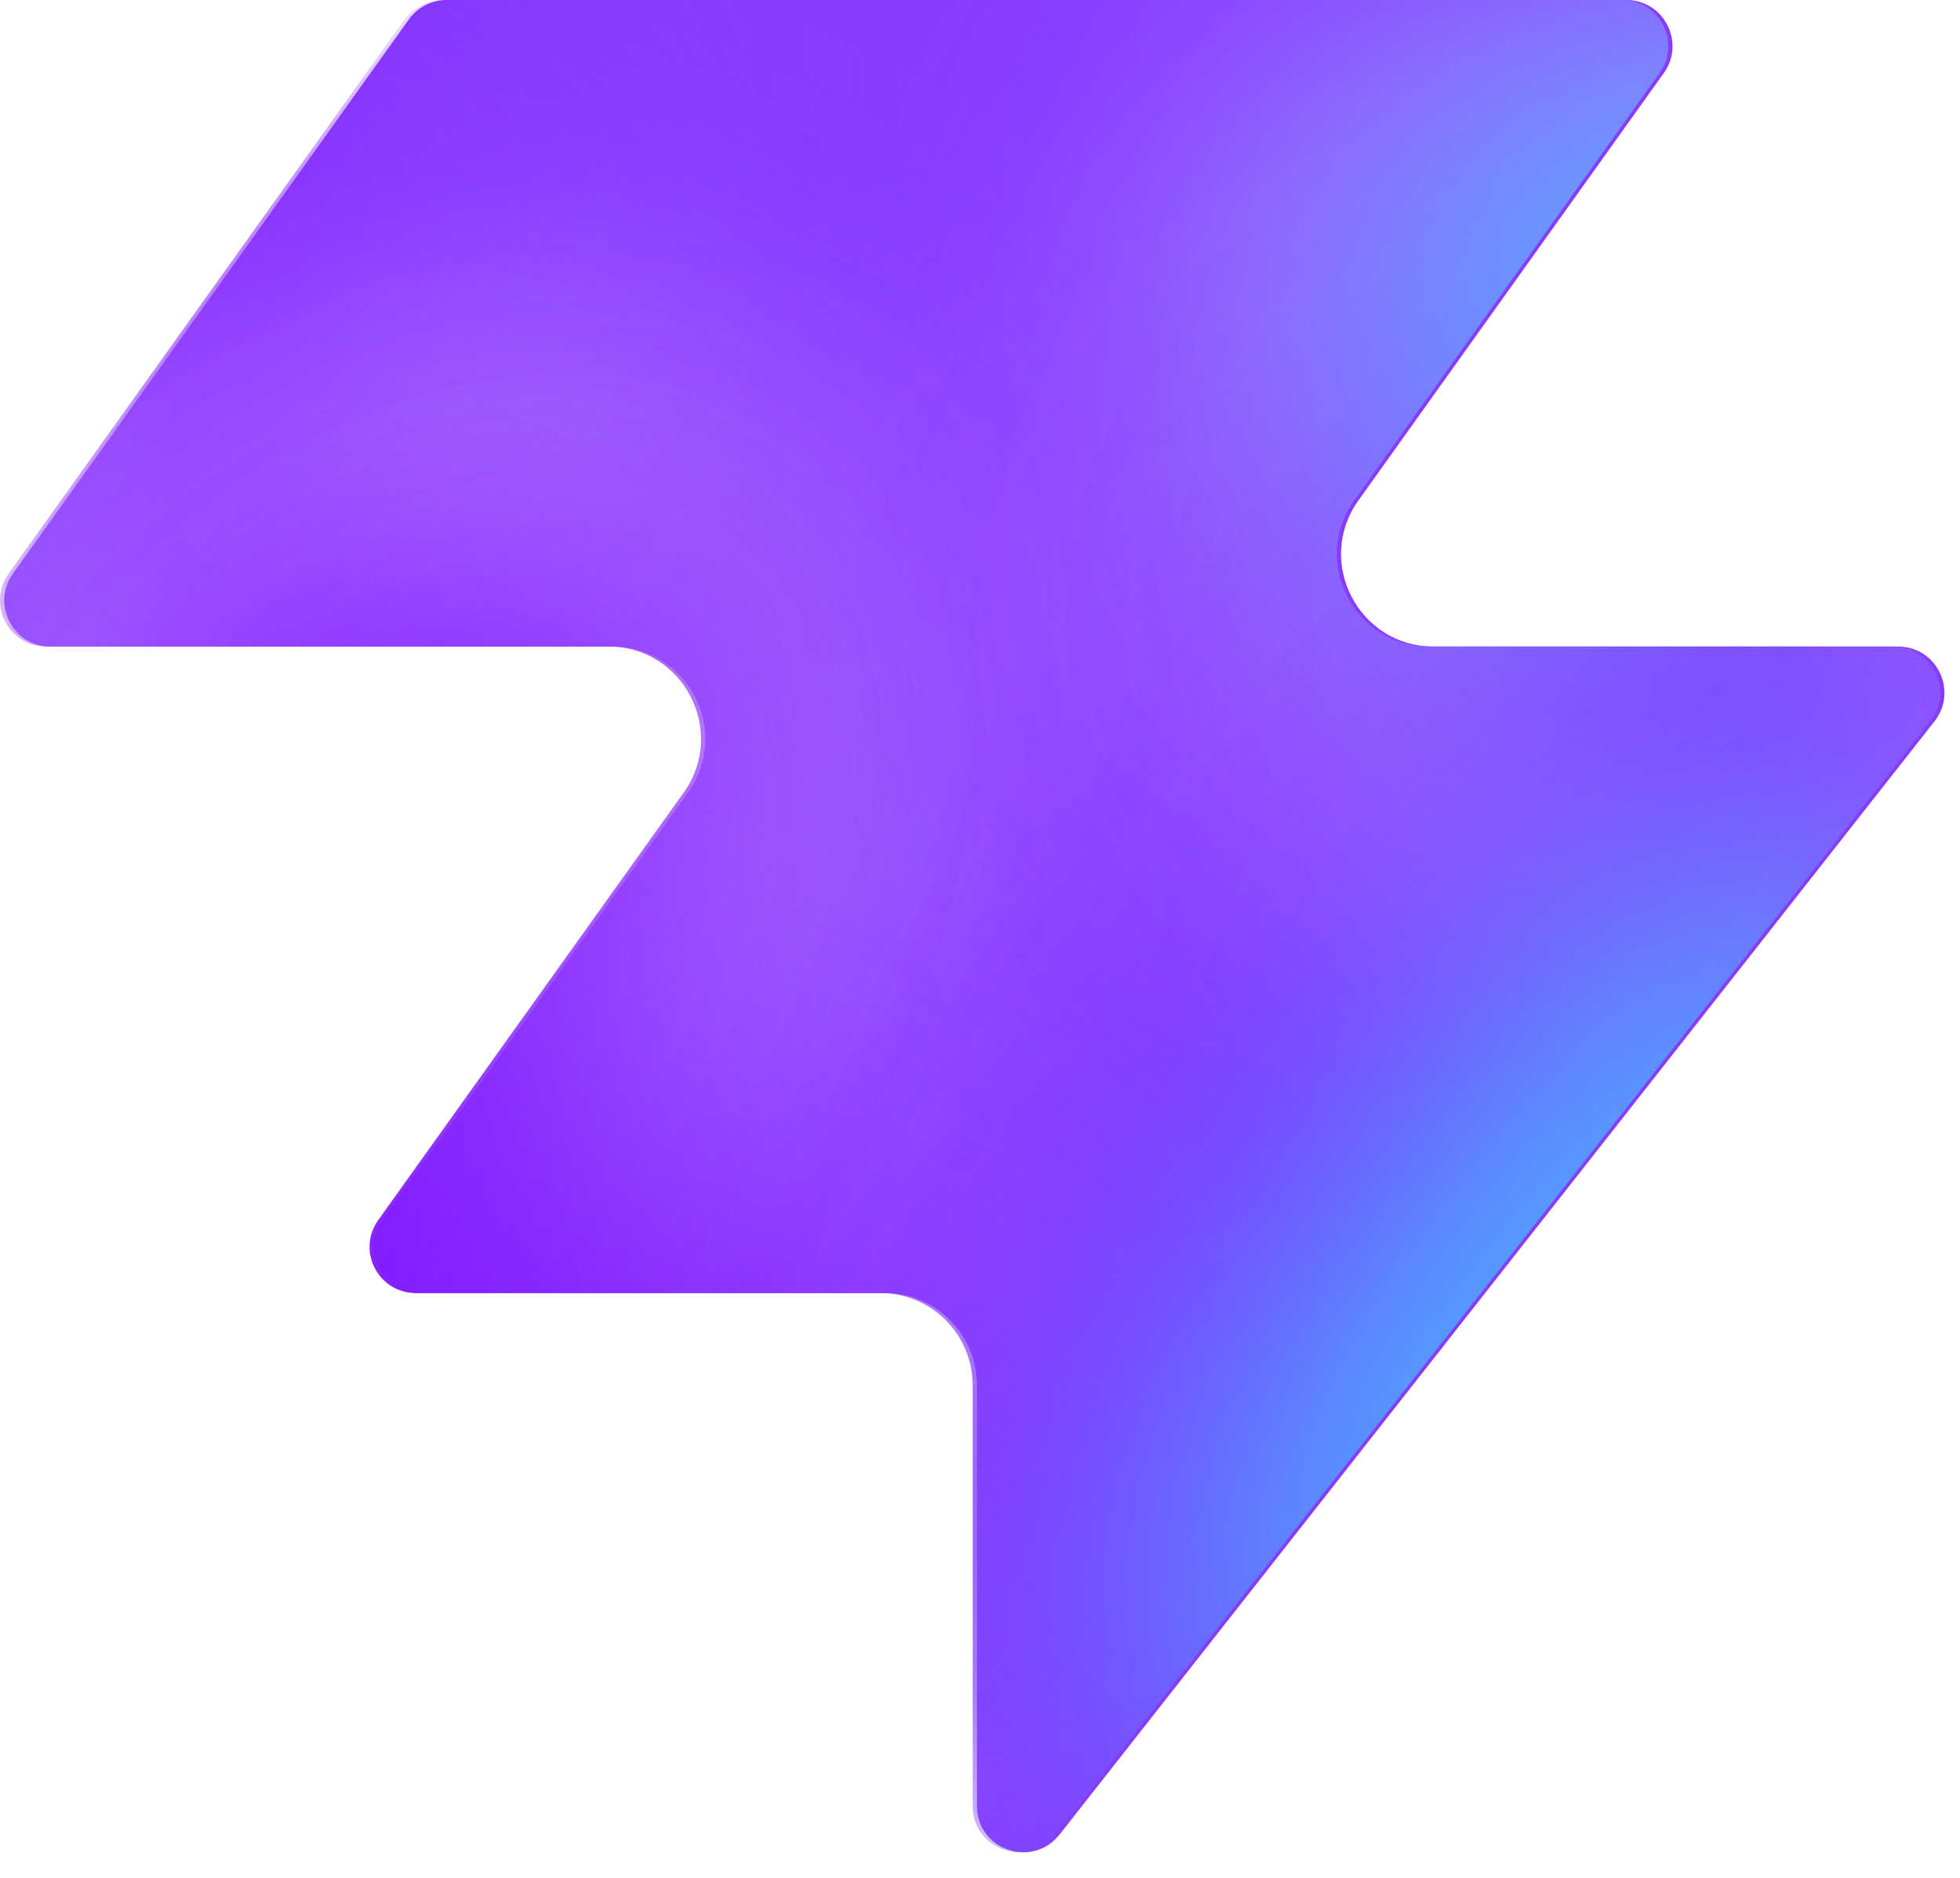
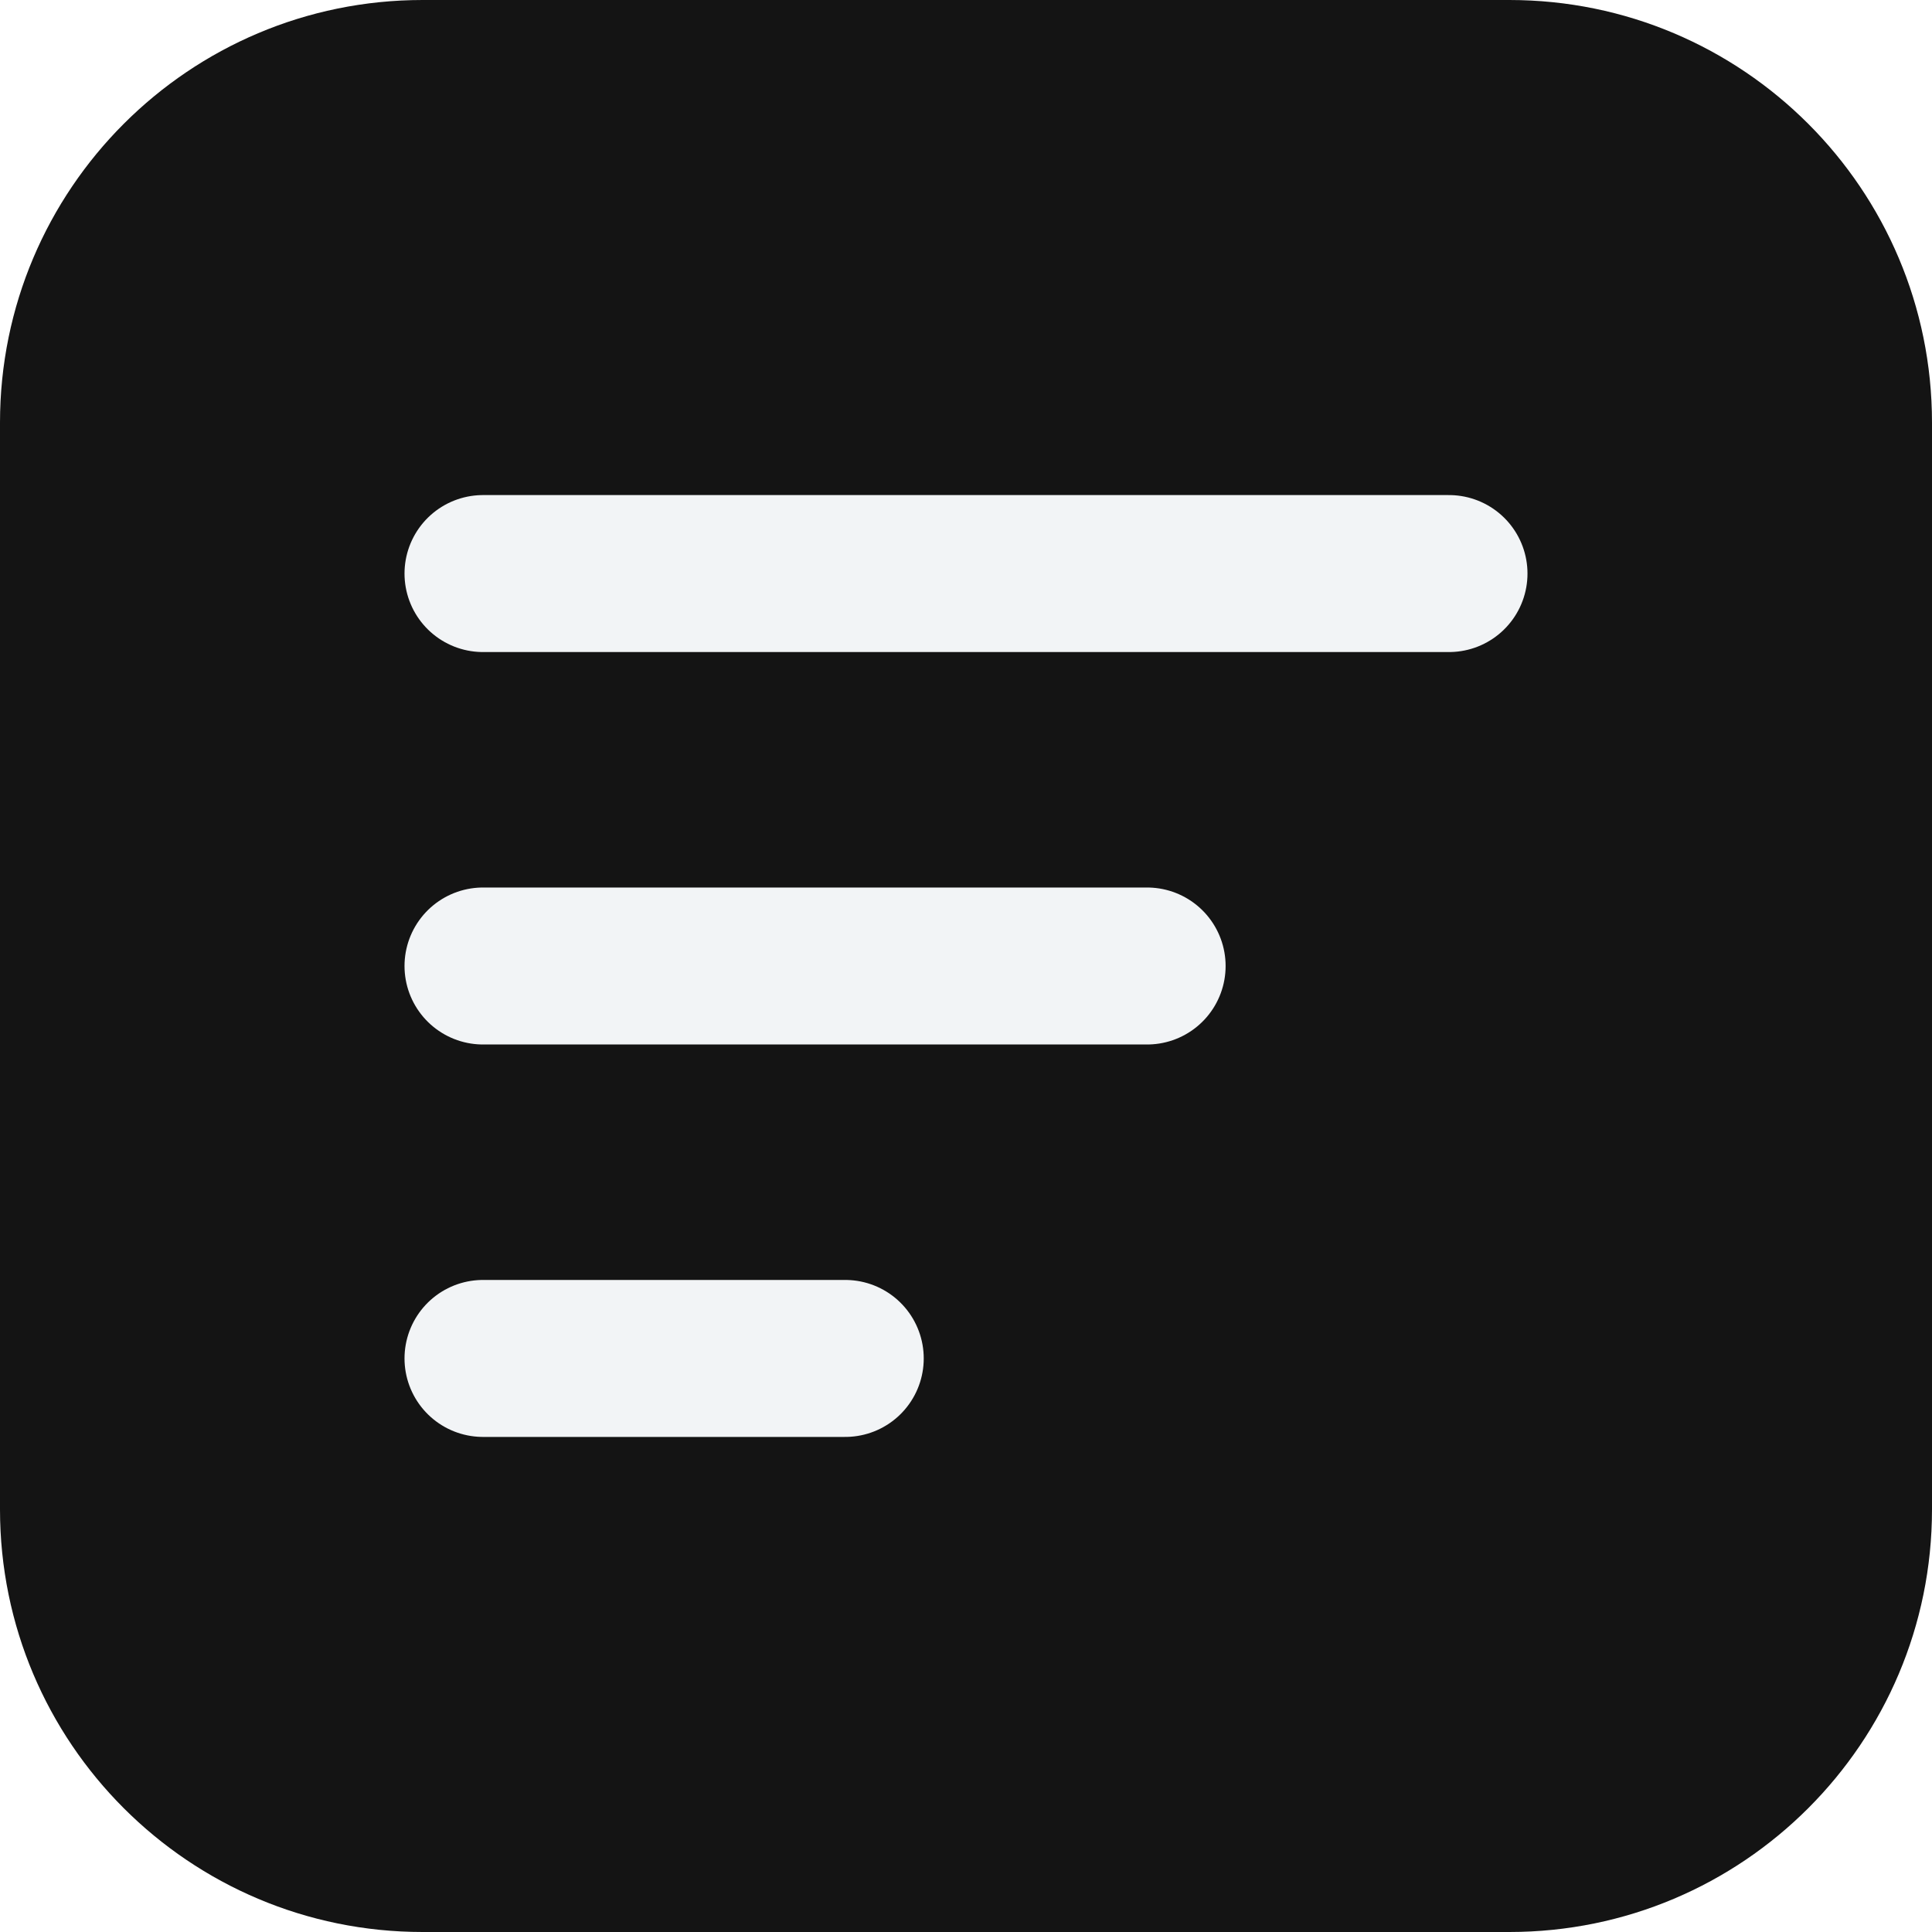
- <svg xmlns="http://www.w3.org/2000/svg" width="48" height="46" fill="none" viewBox="0 0 48 46">
-   <path fill="#863bff" d="M25.946 44.938c-.664.845-2.021.375-2.021-.698V33.937a2.26 2.26 0 0 0-2.262-2.262H10.287c-.92 0-1.456-1.04-.92-1.788l7.48-10.471c1.07-1.497 0-3.578-1.842-3.578H1.237c-.92 0-1.456-1.04-.92-1.788L10.013.474c.214-.297.556-.474.92-.474h28.894c.92 0 1.456 1.04.92 1.788l-7.48 10.471c-1.07 1.498 0 3.579 1.842 3.579h11.377c.943 0 1.473 1.088.89 1.83L25.947 44.94z" style="fill:#863bff;fill:color(display-p3 .525 .23 1);fill-opacity:1" />
-   <mask id="a" width="48" height="46" x="0" y="0" maskUnits="userSpaceOnUse" style="mask-type:alpha">
-     <path fill="#000" d="M25.842 44.938c-.664.844-2.021.375-2.021-.698V33.937a2.26 2.26 0 0 0-2.262-2.262H10.183c-.92 0-1.456-1.04-.92-1.788l7.48-10.471c1.07-1.498 0-3.579-1.842-3.579H1.133c-.92 0-1.456-1.04-.92-1.787L9.91.473c.214-.297.556-.474.92-.474h28.894c.92 0 1.456 1.04.92 1.788l-7.48 10.471c-1.07 1.498 0 3.578 1.842 3.578h11.377c.943 0 1.473 1.088.89 1.832L25.843 44.94z" style="fill:#000;fill-opacity:1" />
-   </mask>
-   <g mask="url(#a)">
-     <g filter="url(#b)">
-       <ellipse cx="5.508" cy="14.704" fill="#ede6ff" rx="5.508" ry="14.704" style="fill:#ede6ff;fill:color(display-p3 .927 .903 1);fill-opacity:1" transform="matrix(.00324 1 1 -.00324 -4.47 31.516)" />
-     </g>
-     <g filter="url(#c)">
-       <ellipse cx="10.399" cy="29.851" fill="#ede6ff" rx="10.399" ry="29.851" style="fill:#ede6ff;fill:color(display-p3 .927 .903 1);fill-opacity:1" transform="matrix(.00324 1 1 -.00324 -39.328 7.883)" />
-     </g>
-     <g filter="url(#d)">
-       <ellipse cx="5.508" cy="30.487" fill="#7e14ff" rx="5.508" ry="30.487" style="fill:#7e14ff;fill:color(display-p3 .492 .077 1);fill-opacity:1" transform="rotate(89.814 -25.913 -14.639)scale(1 -1)" />
-     </g>
-     <g filter="url(#e)">
-       <ellipse cx="5.508" cy="30.599" fill="#7e14ff" rx="5.508" ry="30.599" style="fill:#7e14ff;fill:color(display-p3 .492 .077 1);fill-opacity:1" transform="rotate(89.814 -32.644 -3.334)scale(1 -1)" />
-     </g>
-     <g filter="url(#f)">
-       <ellipse cx="5.508" cy="30.599" fill="#7e14ff" rx="5.508" ry="30.599" style="fill:#7e14ff;fill:color(display-p3 .492 .077 1);fill-opacity:1" transform="matrix(.00324 1 1 -.00324 -34.34 30.47)" />
-     </g>
-     <g filter="url(#g)">
-       <ellipse cx="14.072" cy="22.078" fill="#ede6ff" rx="14.072" ry="22.078" style="fill:#ede6ff;fill:color(display-p3 .927 .903 1);fill-opacity:1" transform="rotate(93.35 24.506 48.493)scale(-1 1)" />
-     </g>
-     <g filter="url(#h)">
-       <ellipse cx="3.47" cy="21.501" fill="#7e14ff" rx="3.47" ry="21.501" style="fill:#7e14ff;fill:color(display-p3 .492 .077 1);fill-opacity:1" transform="rotate(89.009 28.708 47.59)scale(-1 1)" />
-     </g>
-     <g filter="url(#i)">
-       <ellipse cx="3.47" cy="21.501" fill="#7e14ff" rx="3.47" ry="21.501" style="fill:#7e14ff;fill:color(display-p3 .492 .077 1);fill-opacity:1" transform="rotate(89.009 28.708 47.59)scale(-1 1)" />
-     </g>
-     <g filter="url(#j)">
-       <ellipse cx=".387" cy="8.972" fill="#7e14ff" rx="4.407" ry="29.108" style="fill:#7e14ff;fill:color(display-p3 .492 .077 1);fill-opacity:1" transform="rotate(39.51 .387 8.972)" />
-     </g>
-     <g filter="url(#k)">
-       <ellipse cx="47.523" cy="-6.092" fill="#7e14ff" rx="4.407" ry="29.108" style="fill:#7e14ff;fill:color(display-p3 .492 .077 1);fill-opacity:1" transform="rotate(37.892 47.523 -6.092)" />
-     </g>
-     <g filter="url(#l)">
-       <ellipse cx="41.412" cy="6.333" fill="#47bfff" rx="5.971" ry="9.665" style="fill:#47bfff;fill:color(display-p3 .28 .748 1);fill-opacity:1" transform="rotate(37.892 41.412 6.333)" />
-     </g>
-     <g filter="url(#m)">
-       <ellipse cx="-1.879" cy="38.332" fill="#7e14ff" rx="4.407" ry="29.108" style="fill:#7e14ff;fill:color(display-p3 .492 .077 1);fill-opacity:1" transform="rotate(37.892 -1.88 38.332)" />
-     </g>
-     <g filter="url(#n)">
-       <ellipse cx="-1.879" cy="38.332" fill="#7e14ff" rx="4.407" ry="29.108" style="fill:#7e14ff;fill:color(display-p3 .492 .077 1);fill-opacity:1" transform="rotate(37.892 -1.88 38.332)" />
-     </g>
-     <g filter="url(#o)">
-       <ellipse cx="35.651" cy="29.907" fill="#7e14ff" rx="4.407" ry="29.108" style="fill:#7e14ff;fill:color(display-p3 .492 .077 1);fill-opacity:1" transform="rotate(37.892 35.651 29.907)" />
-     </g>
-     <g filter="url(#p)">
-       <ellipse cx="38.418" cy="32.4" fill="#47bfff" rx="5.971" ry="15.297" style="fill:#47bfff;fill:color(display-p3 .28 .748 1);fill-opacity:1" transform="rotate(37.892 38.418 32.4)" />
-     </g>
-   </g>
-   <defs>
-     <filter id="b" width="60.045" height="41.654" x="-19.77" y="16.149" color-interpolation-filters="sRGB" filterUnits="userSpaceOnUse">
-       <feFlood flood-opacity="0" result="BackgroundImageFix" />
-       <feBlend in="SourceGraphic" in2="BackgroundImageFix" result="shape" />
-       <feGaussianBlur result="effect1_foregroundBlur_2002_17158" stdDeviation="7.659" />
-     </filter>
-     <filter id="c" width="90.34" height="51.437" x="-54.613" y="-7.533" color-interpolation-filters="sRGB" filterUnits="userSpaceOnUse">
-       <feFlood flood-opacity="0" result="BackgroundImageFix" />
-       <feBlend in="SourceGraphic" in2="BackgroundImageFix" result="shape" />
-       <feGaussianBlur result="effect1_foregroundBlur_2002_17158" stdDeviation="7.659" />
-     </filter>
-     <filter id="d" width="79.355" height="29.4" x="-49.64" y="2.03" color-interpolation-filters="sRGB" filterUnits="userSpaceOnUse">
-       <feFlood flood-opacity="0" result="BackgroundImageFix" />
-       <feBlend in="SourceGraphic" in2="BackgroundImageFix" result="shape" />
-       <feGaussianBlur result="effect1_foregroundBlur_2002_17158" stdDeviation="4.596" />
-     </filter>
-     <filter id="e" width="79.579" height="29.4" x="-45.045" y="20.029" color-interpolation-filters="sRGB" filterUnits="userSpaceOnUse">
-       <feFlood flood-opacity="0" result="BackgroundImageFix" />
-       <feBlend in="SourceGraphic" in2="BackgroundImageFix" result="shape" />
-       <feGaussianBlur result="effect1_foregroundBlur_2002_17158" stdDeviation="4.596" />
-     </filter>
-     <filter id="f" width="79.579" height="29.4" x="-43.513" y="21.178" color-interpolation-filters="sRGB" filterUnits="userSpaceOnUse">
-       <feFlood flood-opacity="0" result="BackgroundImageFix" />
-       <feBlend in="SourceGraphic" in2="BackgroundImageFix" result="shape" />
-       <feGaussianBlur result="effect1_foregroundBlur_2002_17158" stdDeviation="4.596" />
-     </filter>
-     <filter id="g" width="74.749" height="58.852" x="15.756" y="-17.901" color-interpolation-filters="sRGB" filterUnits="userSpaceOnUse">
-       <feFlood flood-opacity="0" result="BackgroundImageFix" />
-       <feBlend in="SourceGraphic" in2="BackgroundImageFix" result="shape" />
-       <feGaussianBlur result="effect1_foregroundBlur_2002_17158" stdDeviation="7.659" />
-     </filter>
-     <filter id="h" width="61.377" height="25.362" x="23.548" y="2.284" color-interpolation-filters="sRGB" filterUnits="userSpaceOnUse">
-       <feFlood flood-opacity="0" result="BackgroundImageFix" />
-       <feBlend in="SourceGraphic" in2="BackgroundImageFix" result="shape" />
-       <feGaussianBlur result="effect1_foregroundBlur_2002_17158" stdDeviation="4.596" />
-     </filter>
-     <filter id="i" width="61.377" height="25.362" x="23.548" y="2.284" color-interpolation-filters="sRGB" filterUnits="userSpaceOnUse">
-       <feFlood flood-opacity="0" result="BackgroundImageFix" />
-       <feBlend in="SourceGraphic" in2="BackgroundImageFix" result="shape" />
-       <feGaussianBlur result="effect1_foregroundBlur_2002_17158" stdDeviation="4.596" />
-     </filter>
-     <filter id="j" width="56.045" height="63.649" x="-27.636" y="-22.853" color-interpolation-filters="sRGB" filterUnits="userSpaceOnUse">
-       <feFlood flood-opacity="0" result="BackgroundImageFix" />
-       <feBlend in="SourceGraphic" in2="BackgroundImageFix" result="shape" />
-       <feGaussianBlur result="effect1_foregroundBlur_2002_17158" stdDeviation="4.596" />
-     </filter>
-     <filter id="k" width="54.814" height="64.646" x="20.116" y="-38.415" color-interpolation-filters="sRGB" filterUnits="userSpaceOnUse">
-       <feFlood flood-opacity="0" result="BackgroundImageFix" />
-       <feBlend in="SourceGraphic" in2="BackgroundImageFix" result="shape" />
-       <feGaussianBlur result="effect1_foregroundBlur_2002_17158" stdDeviation="4.596" />
-     </filter>
-     <filter id="l" width="33.541" height="35.313" x="24.641" y="-11.323" color-interpolation-filters="sRGB" filterUnits="userSpaceOnUse">
-       <feFlood flood-opacity="0" result="BackgroundImageFix" />
-       <feBlend in="SourceGraphic" in2="BackgroundImageFix" result="shape" />
-       <feGaussianBlur result="effect1_foregroundBlur_2002_17158" stdDeviation="4.596" />
-     </filter>
-     <filter id="m" width="54.814" height="64.646" x="-29.286" y="6.009" color-interpolation-filters="sRGB" filterUnits="userSpaceOnUse">
-       <feFlood flood-opacity="0" result="BackgroundImageFix" />
-       <feBlend in="SourceGraphic" in2="BackgroundImageFix" result="shape" />
-       <feGaussianBlur result="effect1_foregroundBlur_2002_17158" stdDeviation="4.596" />
-     </filter>
-     <filter id="n" width="54.814" height="64.646" x="-29.286" y="6.009" color-interpolation-filters="sRGB" filterUnits="userSpaceOnUse">
-       <feFlood flood-opacity="0" result="BackgroundImageFix" />
-       <feBlend in="SourceGraphic" in2="BackgroundImageFix" result="shape" />
-       <feGaussianBlur result="effect1_foregroundBlur_2002_17158" stdDeviation="4.596" />
-     </filter>
-     <filter id="o" width="54.814" height="64.646" x="8.244" y="-2.416" color-interpolation-filters="sRGB" filterUnits="userSpaceOnUse">
-       <feFlood flood-opacity="0" result="BackgroundImageFix" />
-       <feBlend in="SourceGraphic" in2="BackgroundImageFix" result="shape" />
-       <feGaussianBlur result="effect1_foregroundBlur_2002_17158" stdDeviation="4.596" />
-     </filter>
-     <filter id="p" width="39.409" height="43.623" x="18.713" y="10.588" color-interpolation-filters="sRGB" filterUnits="userSpaceOnUse">
-       <feFlood flood-opacity="0" result="BackgroundImageFix" />
-       <feBlend in="SourceGraphic" in2="BackgroundImageFix" result="shape" />
-       <feGaussianBlur result="effect1_foregroundBlur_2002_17158" stdDeviation="4.596" />
-     </filter>
-   </defs>
+ <svg xmlns="http://www.w3.org/2000/svg" viewBox="0 0 32 32">
+   <rect width="32" height="32" rx="7" fill="#141414" />
+   <path d="M8 9.5h16M8 16h11M8 22.5h6" stroke="#f2f4f6" stroke-width="2.6" stroke-linecap="round" />
</svg>
